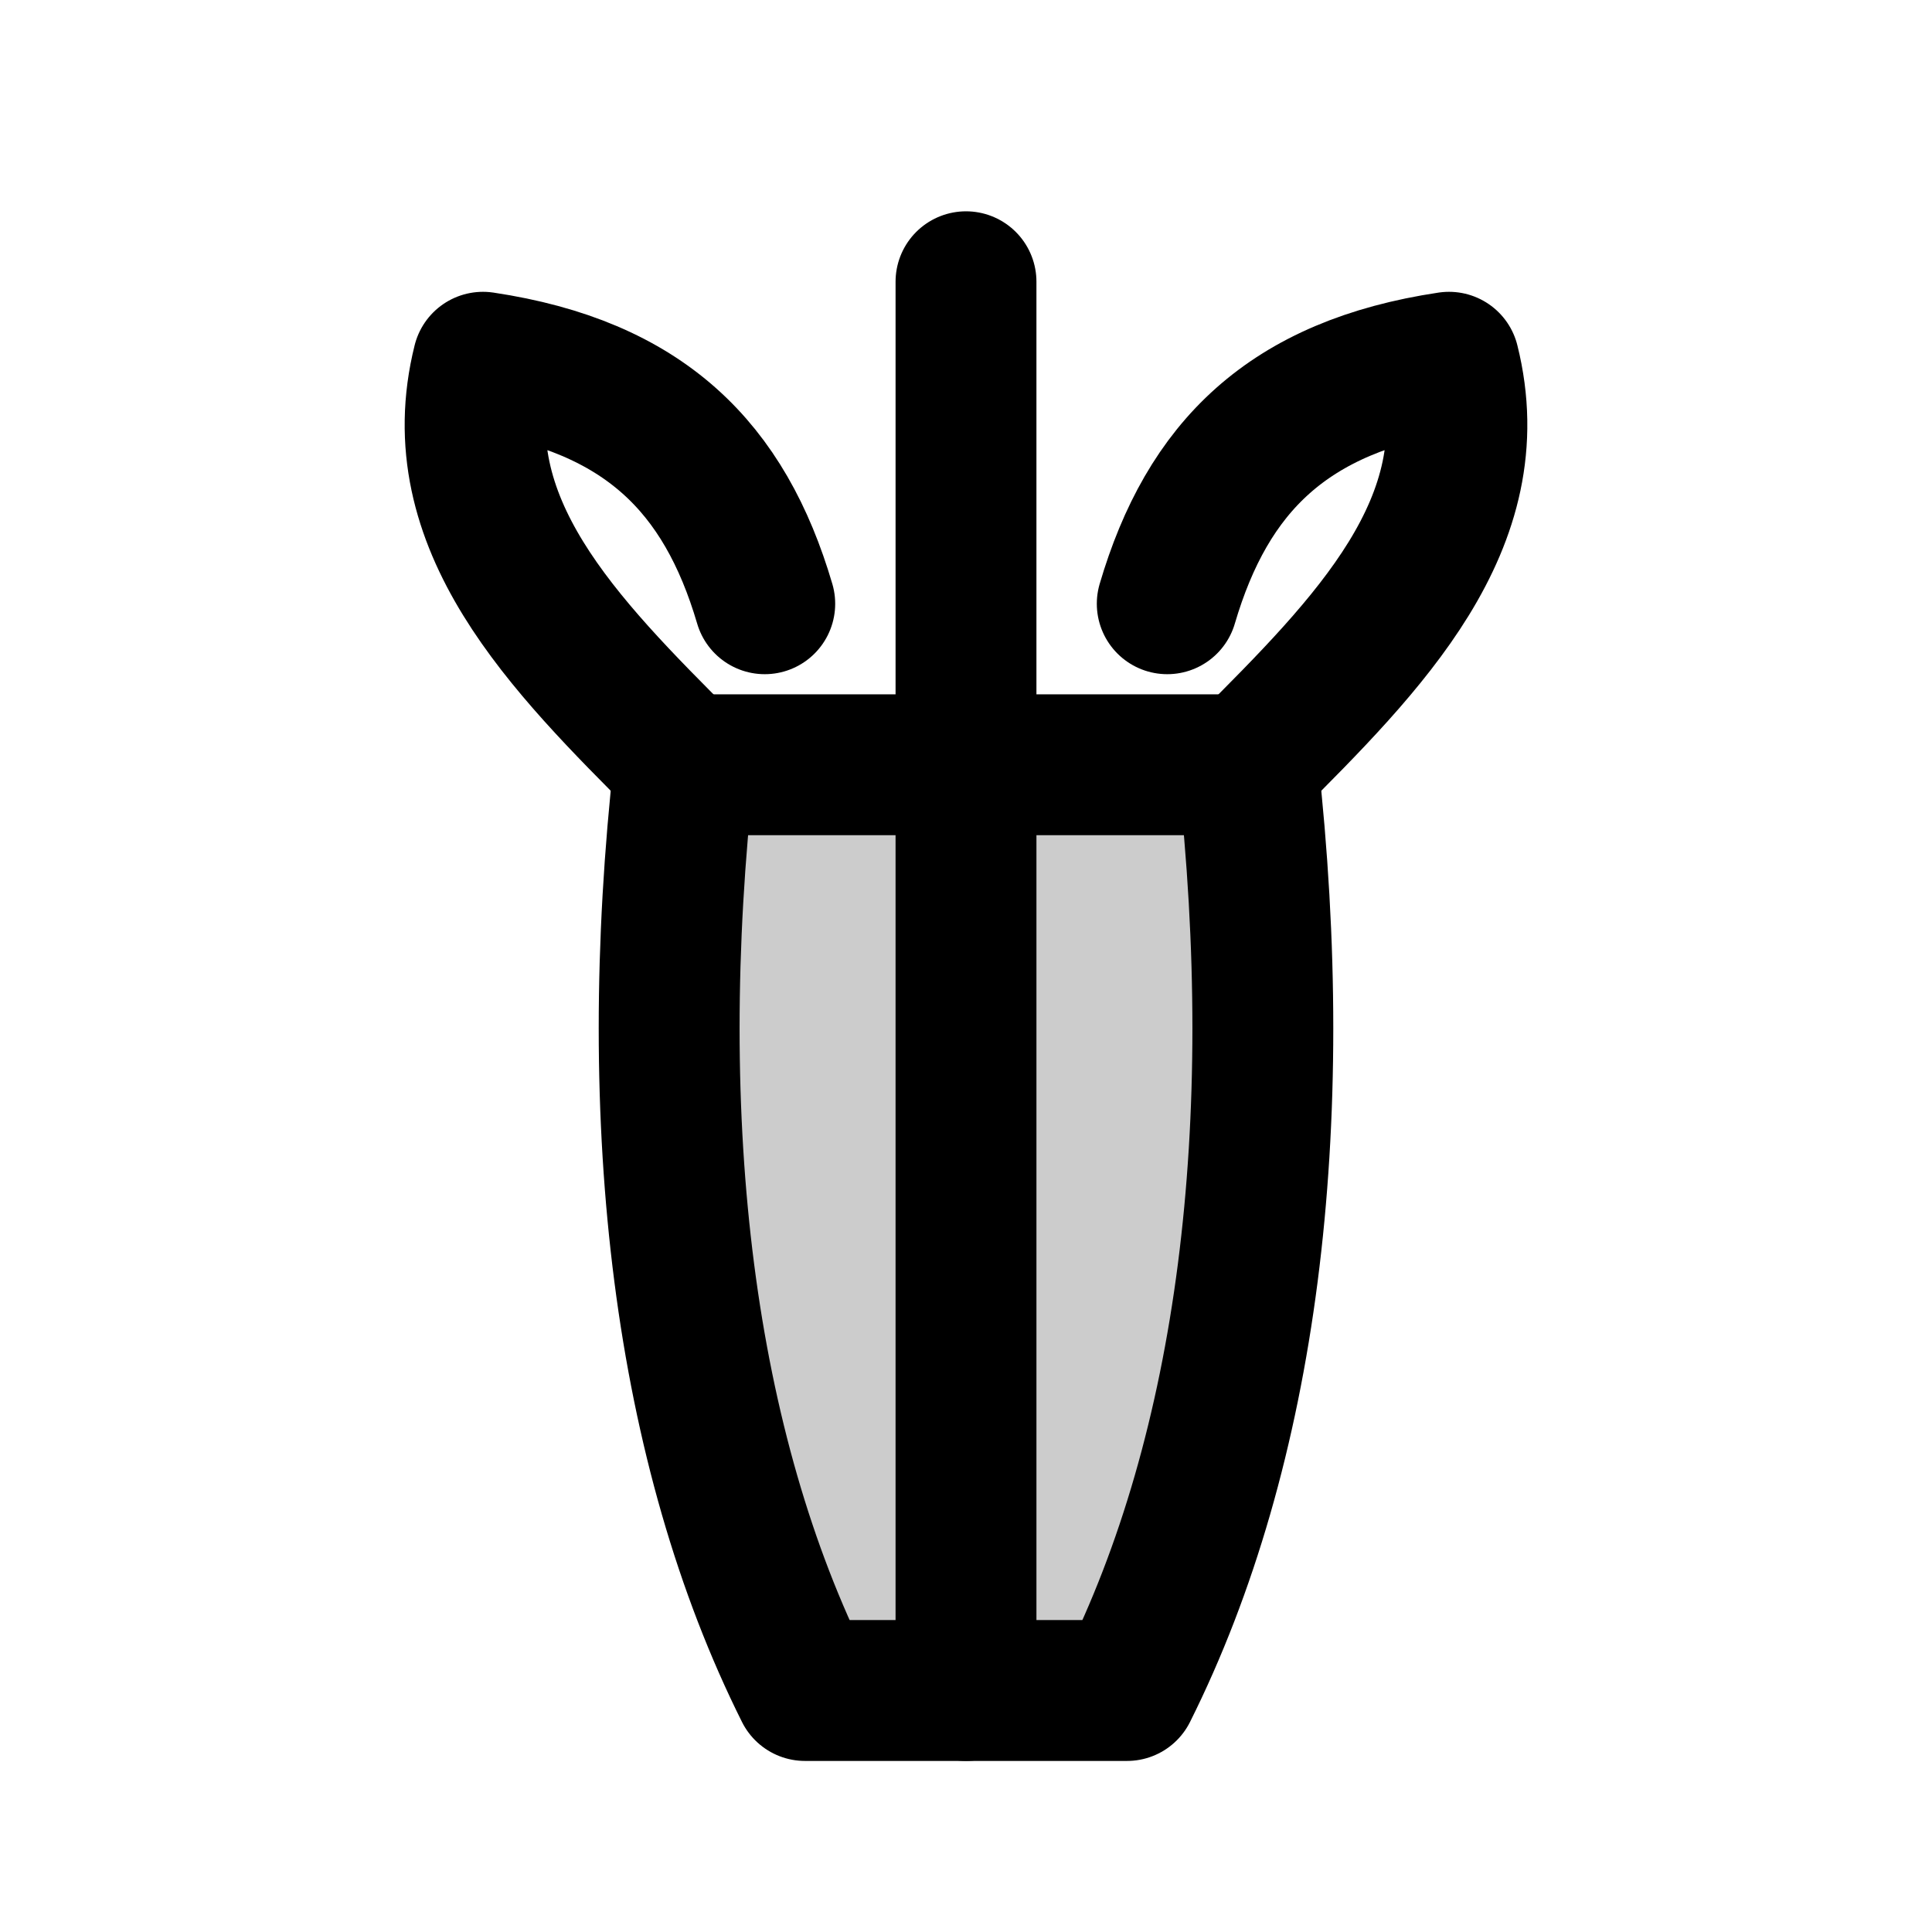
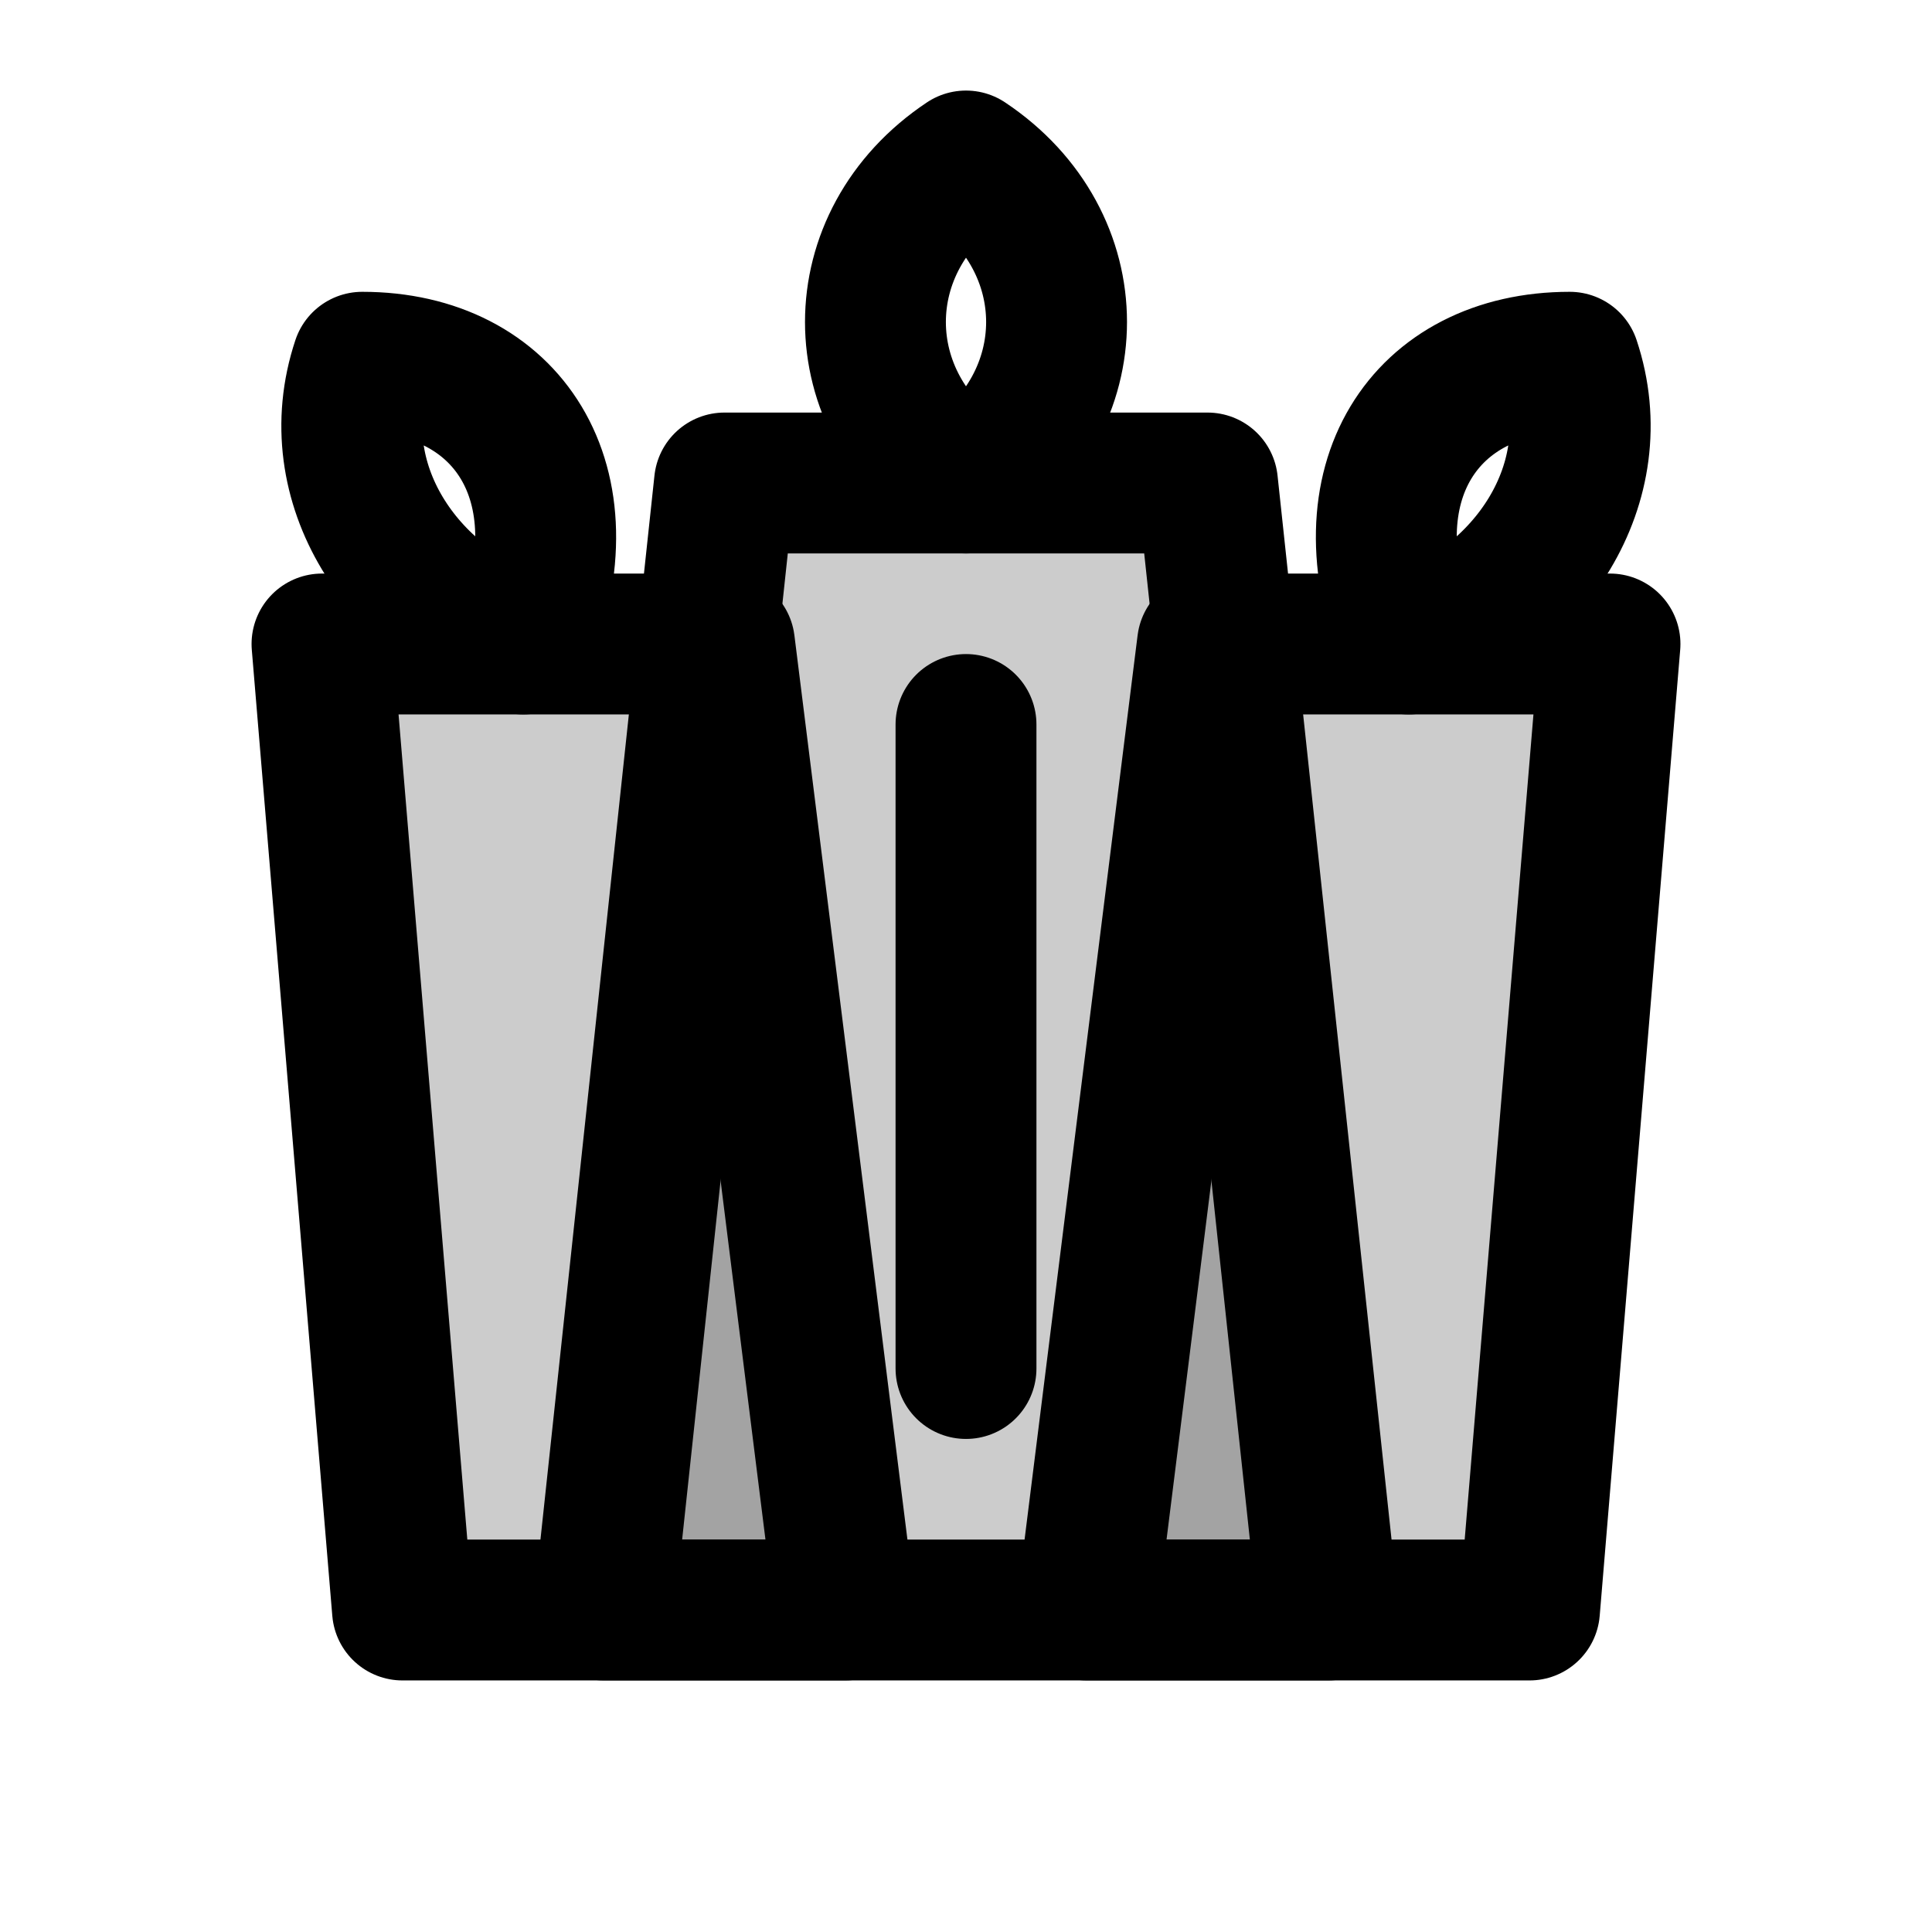
<svg xmlns="http://www.w3.org/2000/svg" viewBox="0 0 24 24" fill="none" stroke="currentColor" stroke-width="1.75" stroke-linecap="round" stroke-linejoin="round">
-   <path d="M8.5 9.5C8 14 8.5 18 10 21h4c1.5-3 2-7 1.5-11.5z" fill="currentColor" fill-opacity=".2" />
-   <path d="M12 21V9.5M8.5 9.5C7 8 5.5 6.5 6 4.5c2 .3 3 1.3 3.5 3M15.5 9.5C17 8 18.5 6.5 18 4.5c-2 .3-3 1.3-3.5 3M12 9.5V3.5" />
+   <path d="M5 20L4 8h5l1.5 12zM13.5 20L15 8h5l-1 12z" fill="currentColor" fill-opacity=".2" />
+   <path d="M7.5 20L9 6h6l1.5 14z" fill="currentColor" fill-opacity=".2" />
+   <path d="M12 9v8" />
+   <path d="M6.5 8c-1.5-.5-2.5-2-2-3.5 1.8 0 2.8 1.5 2 3.5zM12 6c-1.5-1-1.5-3 0-4 1.5 1 1.5 3 0 4zM17.5 8c1.5-.5 2.5-2 2-3.5-1.8 0-2.8 1.5-2 3.5z" />
</svg>
